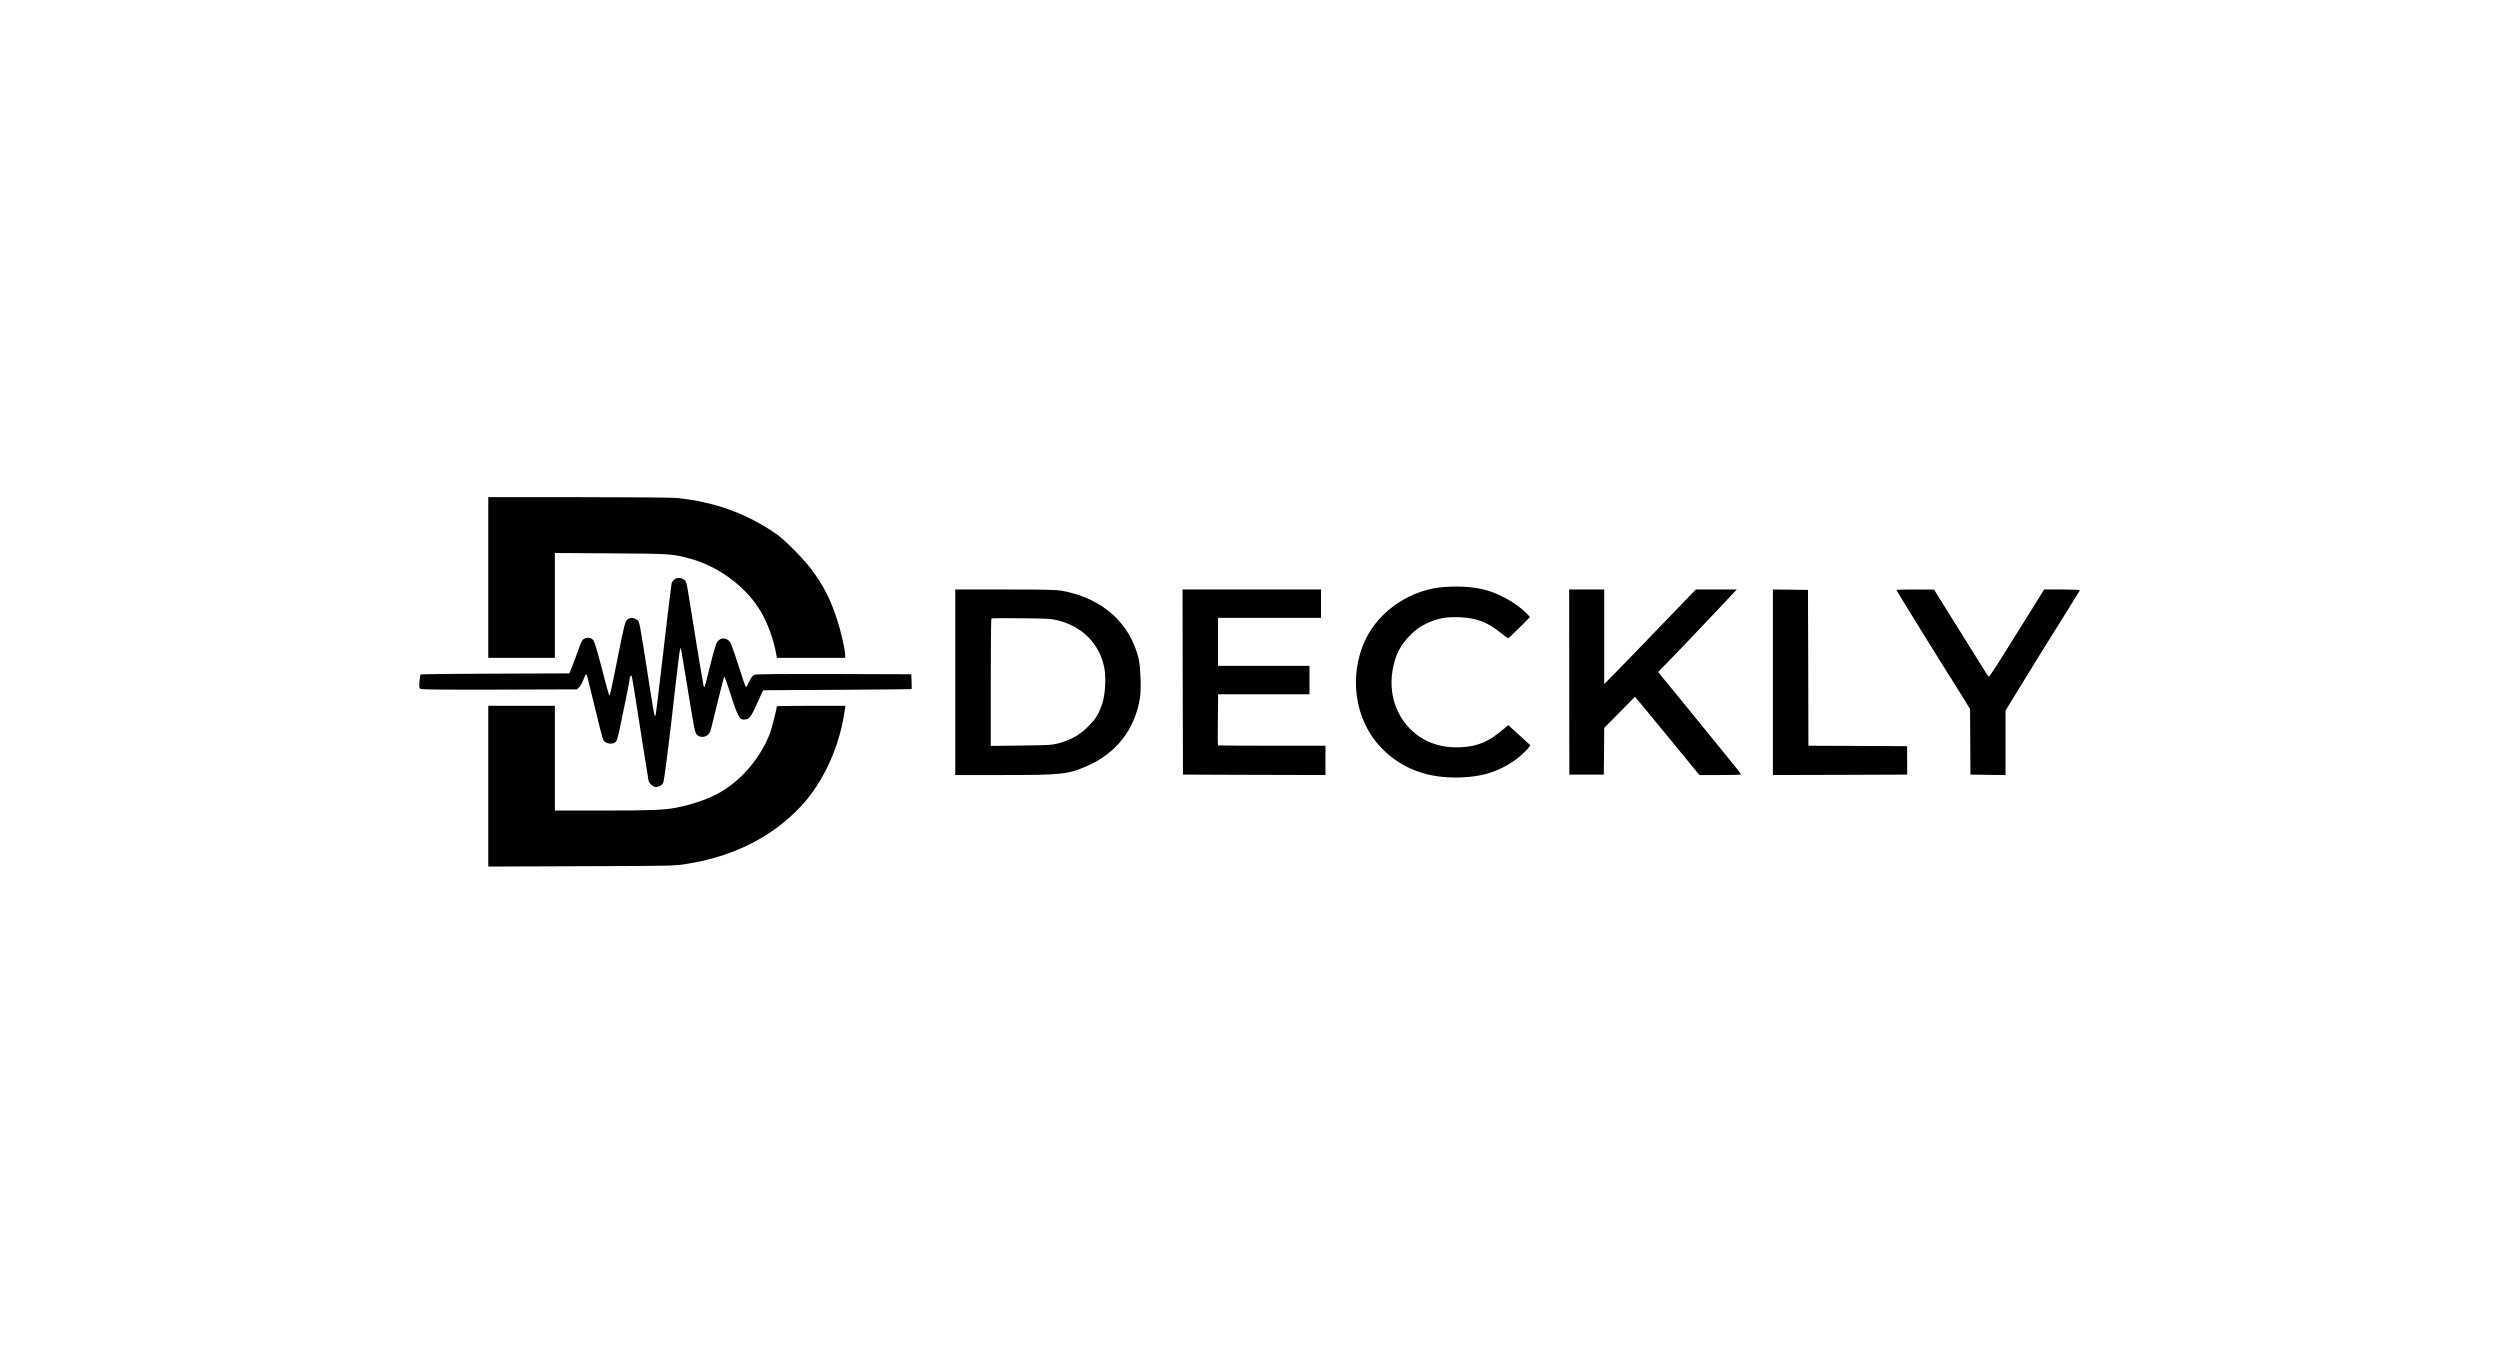
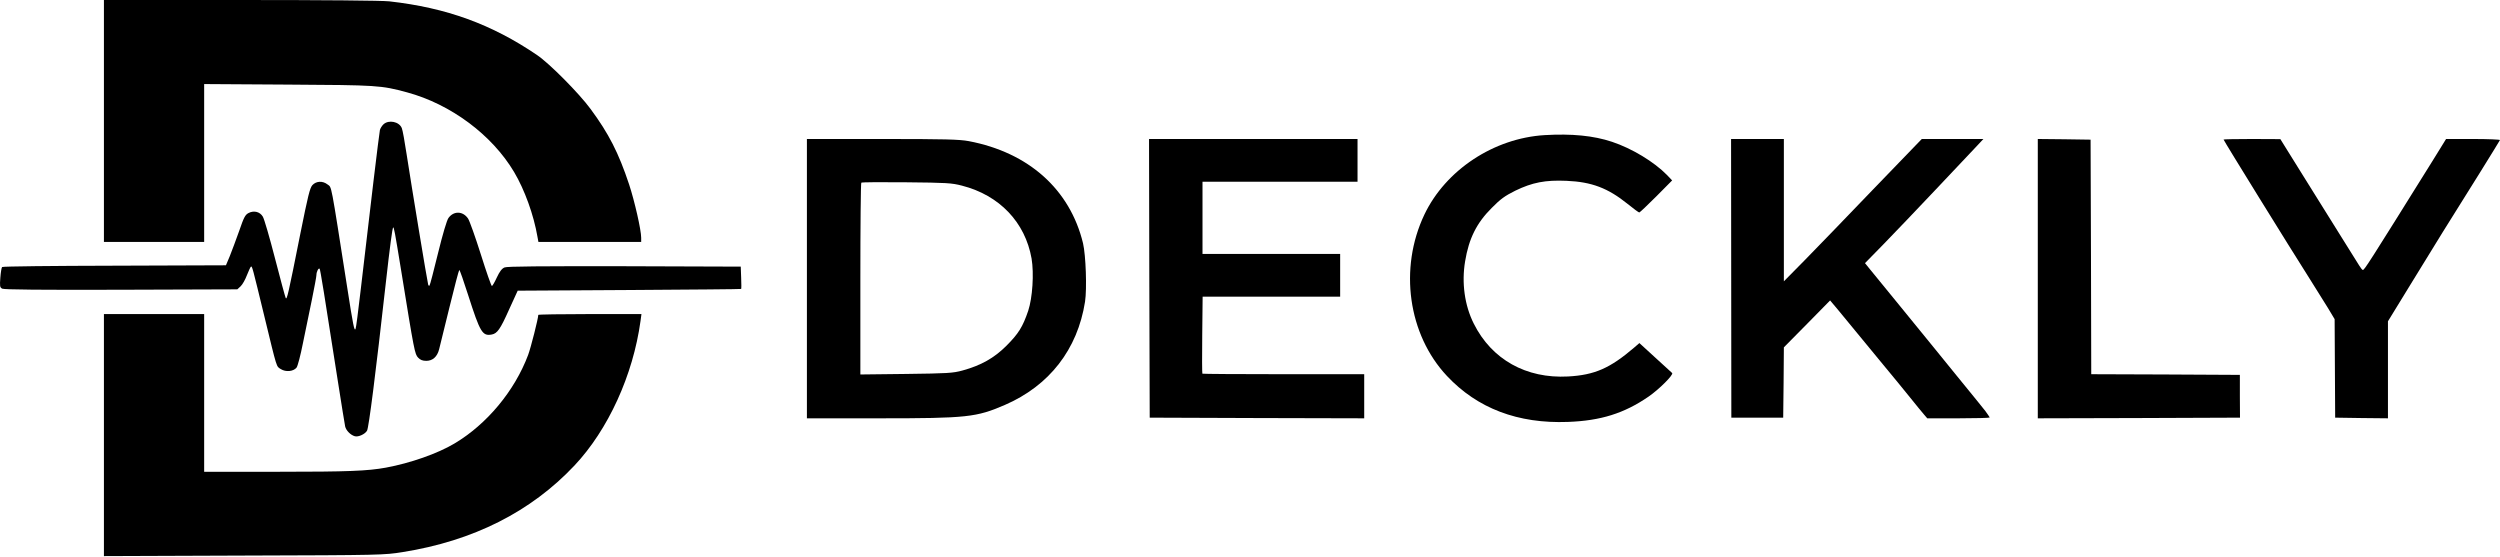
- <svg xmlns="http://www.w3.org/2000/svg" version="1.0" width="2816pt" height="1536pt" viewBox="0 0 2816 1536" preserveAspectRatio="xMidYMid meet">
-   <g transform="translate(0,1536) scale(0.1,-0.1)" fill="#000000" stroke="none">
-     <path d="M5500 8855 l0 -905 375 0 375 0 0 591 0 590 628 -4 c669 -4 694 -5 890 -58 326 -88 636 -318 801 -596 79 -133 147 -321 175 -485 l7 -38 384 0 385 0 0 31 c0 58 -49 273 -90 398 -79 238 -153 382 -289 566 -85 116 -308 341 -400 403 -340 231 -678 354 -1106 402 -55 6 -493 10 -1112 10 l-1023 0 0 -905z" />
-     <path d="M7592 8830 c-12 -11 -24 -31 -27 -43 -6 -28 -75 -600 -145 -1207 -17 -146 -33 -272 -37 -280 -9 -23 -18 22 -62 305 -127 810 -115 749 -148 775 -36 28 -84 26 -113 -5 -19 -21 -33 -78 -91 -367 -91 -457 -100 -495 -109 -477 -4 8 -40 141 -80 296 -40 156 -81 296 -91 312 -22 37 -67 48 -107 27 -25 -13 -35 -32 -70 -134 -23 -65 -55 -150 -70 -188 l-29 -69 -833 -3 c-459 -1 -837 -5 -842 -10 -4 -4 -10 -39 -13 -79 -5 -65 -4 -73 14 -83 14 -7 287 -10 890 -8 l869 3 25 23 c14 13 35 51 47 83 13 33 26 61 30 64 9 6 11 -3 100 -370 98 -404 89 -374 124 -397 37 -23 93 -18 117 11 9 11 30 92 48 183 18 89 48 236 67 325 18 90 34 173 34 185 0 25 16 56 24 47 5 -4 34 -184 136 -839 27 -173 52 -327 55 -341 7 -30 40 -64 72 -73 26 -8 78 16 92 42 13 25 63 414 141 1112 30 267 48 401 54 408 6 5 13 -33 61 -328 97 -600 101 -620 126 -646 16 -17 33 -24 61 -24 48 0 82 31 96 86 6 22 41 164 78 317 37 152 70 277 73 277 4 0 33 -84 66 -187 90 -281 107 -309 177 -296 41 8 63 38 130 188 l64 140 834 5 c459 3 836 6 838 8 2 1 2 39 0 85 l-3 82 -870 3 c-627 1 -878 -1 -897 -9 -20 -8 -37 -30 -58 -75 -16 -35 -33 -64 -37 -64 -5 0 -42 107 -83 237 -41 130 -84 250 -95 267 -38 57 -107 60 -147 5 -12 -16 -43 -120 -78 -263 -32 -130 -60 -240 -64 -243 -3 -3 -8 0 -10 8 -6 18 -126 746 -161 974 -14 94 -30 182 -36 196 -19 49 -98 65 -137 29z" />
-     <path d="M16280 8749 c-380 -23 -741 -261 -900 -595 -191 -402 -122 -897 169 -1207 228 -243 531 -358 905 -344 246 9 421 64 603 189 80 55 190 165 177 177 -5 4 -62 56 -127 116 l-118 108 -37 -32 c-183 -157 -298 -207 -497 -218 -313 -17 -571 127 -705 395 -69 137 -92 306 -65 467 28 170 86 287 200 400 65 66 97 89 175 128 128 62 225 81 384 74 188 -8 309 -54 456 -172 44 -36 84 -65 88 -65 4 0 61 54 127 120 l119 120 -39 41 c-96 98 -261 198 -411 248 -138 46 -301 62 -504 50z" />
-     <path d="M10760 7675 l0 -1045 543 0 c657 0 725 8 938 100 333 144 544 416 600 772 15 98 6 348 -15 438 -98 403 -407 679 -855 764 -70 13 -176 16 -647 16 l-564 0 0 -1045z m1160 696 c281 -72 473 -274 521 -545 19 -112 7 -294 -25 -391 -41 -121 -73 -172 -163 -262 -92 -92 -190 -147 -328 -185 -73 -20 -110 -22 -422 -26 l-343 -4 0 715 c0 392 3 717 7 720 3 4 155 5 337 3 301 -3 339 -5 416 -25z" />
-     <path d="M13322 7678 l3 -1043 803 -3 802 -2 0 165 0 165 -603 0 c-332 0 -606 2 -608 4 -2 2 -3 133 -1 290 l3 286 514 0 515 0 0 160 0 160 -515 0 -515 0 0 270 0 270 580 0 580 0 0 160 0 160 -780 0 -780 0 2 -1042z" />
-     <path d="M17676 7677 l1 -1042 194 0 194 0 3 263 2 263 173 175 173 176 54 -64 c30 -36 91 -110 135 -164 44 -54 136 -166 205 -249 69 -83 161 -195 205 -250 44 -55 91 -112 104 -127 l24 -28 234 0 c128 0 233 3 233 6 0 3 -15 24 -32 48 -32 40 -62 78 -228 281 -41 50 -109 134 -151 186 -42 52 -159 195 -260 319 -102 124 -202 247 -223 273 l-39 48 139 142 c76 78 249 259 384 402 135 143 272 288 304 322 l59 63 -230 0 -231 0 -364 -377 c-199 -208 -432 -448 -515 -533 l-153 -155 0 533 0 532 -197 0 -198 0 1 -1043z" />
-     <path d="M19970 7675 l0 -1045 756 2 757 3 -1 160 0 160 -556 3 -556 2 -2 878 -3 877 -197 3 -198 2 0 -1045z" />
-     <path d="M21360 8716 c0 -7 493 -804 650 -1051 45 -71 105 -167 132 -211 l49 -82 2 -368 2 -369 198 -3 197 -2 0 363 0 363 168 274 c93 151 202 329 243 395 177 281 424 679 427 687 2 4 -88 8 -200 8 l-203 0 -104 -168 c-484 -776 -507 -812 -519 -812 -4 0 -16 15 -27 33 -10 17 -76 122 -145 232 -69 110 -186 297 -259 415 -74 118 -145 234 -160 257 l-26 42 -212 1 c-117 0 -213 -2 -213 -4z" />
-     <path d="M5500 6504 l0 -905 1048 4 c1028 3 1050 4 1187 26 529 84 960 302 1286 648 252 268 438 675 494 1081 l7 52 -386 0 c-212 0 -386 -3 -386 -6 0 -26 -56 -247 -76 -300 -101 -269 -309 -519 -552 -663 -126 -75 -328 -146 -512 -180 -137 -25 -282 -31 -805 -31 l-555 0 0 590 0 590 -375 0 -375 0 0 -906z" />
-   </g>
+ <svg xmlns="http://www.w3.org/2000/svg" width="11131" height="2476" viewBox="0 0 11131 2476" fill="none">
+   <path d="M462.709 538.52V1077.04H685.852H908.996V725.366V374.287L1282.69 376.667C1680.77 379.047 1695.65 379.642 1812.28 411.18C2006.27 463.544 2190.73 600.405 2288.92 765.829C2335.92 844.971 2376.39 956.84 2393.05 1054.43L2397.21 1077.04H2625.71H2854.81V1058.59C2854.81 1024.08 2825.65 896.145 2801.25 821.764C2754.24 680.142 2710.21 594.455 2629.28 484.966C2578.7 415.94 2446.01 282.054 2391.26 245.161C2188.95 107.704 1987.82 34.513 1733.14 5.951C1700.41 2.381 1439.78 0 1071.44 0H462.709V538.52Z" fill="black" />
+   <path d="M1707.55 553.398C1700.41 559.944 1693.27 571.845 1691.48 578.985C1687.91 595.647 1646.86 936.015 1605.2 1297.21C1595.09 1384.09 1585.57 1459.06 1583.19 1463.82C1577.83 1477.51 1572.48 1450.73 1546.29 1282.33C1470.72 800.344 1477.86 836.642 1458.23 821.171C1436.8 804.509 1408.24 805.699 1390.99 824.146C1379.68 836.642 1371.35 870.56 1336.84 1042.53C1282.69 1314.47 1277.33 1337.08 1271.98 1326.37C1269.59 1321.61 1248.17 1242.47 1224.37 1150.23C1200.57 1057.41 1176.17 974.098 1170.22 964.578C1157.13 942.561 1130.35 936.015 1106.55 948.511C1091.68 956.247 1085.72 967.553 1064.9 1028.25C1051.21 1066.93 1032.17 1117.51 1023.24 1140.12L1005.99 1181.18L510.312 1182.96C237.185 1183.56 12.256 1185.94 9.281 1188.91C6.9 1191.29 3.33 1212.12 1.545 1235.92C-1.43 1274.6 -0.835 1279.36 9.876 1285.31C18.206 1289.47 180.655 1291.26 539.47 1290.07L1056.57 1288.28L1071.44 1274.6C1079.77 1266.86 1092.27 1244.25 1099.41 1225.21C1107.15 1205.57 1114.88 1188.91 1117.26 1187.13C1122.62 1183.56 1123.81 1188.91 1176.77 1407.29C1235.08 1647.69 1229.73 1629.84 1250.55 1643.53C1272.57 1657.22 1305.89 1654.24 1320.17 1636.98C1325.53 1630.44 1338.03 1582.24 1348.74 1528.09C1359.45 1475.13 1377.3 1387.66 1388.6 1334.7C1399.32 1281.14 1408.84 1231.75 1408.84 1224.61C1408.84 1209.74 1418.36 1191.29 1423.12 1196.65C1426.09 1199.03 1443.35 1306.14 1504.04 1695.89C1520.11 1798.84 1534.99 1890.47 1536.77 1898.81C1540.94 1916.66 1560.57 1936.89 1579.62 1942.24C1595.09 1947 1626.03 1932.72 1634.36 1917.25C1642.1 1902.38 1671.85 1670.9 1718.26 1255.56C1736.11 1096.68 1746.82 1016.94 1750.39 1012.78C1753.97 1009.8 1758.13 1032.41 1786.69 1207.95C1844.41 1564.98 1846.79 1576.88 1861.67 1592.35C1871.19 1602.47 1881.31 1606.64 1897.97 1606.64C1926.53 1606.64 1946.76 1588.19 1955.09 1555.46C1958.66 1542.37 1979.49 1457.87 2001.51 1366.83C2023.52 1276.38 2043.16 1202 2044.94 1202C2047.32 1202 2064.58 1251.99 2084.22 1313.28C2137.77 1480.49 2147.89 1497.15 2189.54 1489.41C2213.94 1484.65 2227.03 1466.8 2266.9 1377.54L2304.98 1294.23L2801.25 1291.26C3074.38 1289.47 3298.71 1287.69 3299.9 1286.5C3301.09 1285.9 3301.09 1263.29 3299.9 1235.92L3298.12 1187.13L2780.43 1185.34C2407.33 1184.75 2257.97 1185.94 2246.67 1190.7C2234.76 1195.46 2224.65 1208.55 2212.15 1235.33C2202.63 1256.15 2192.52 1273.41 2190.14 1273.41C2187.16 1273.41 2165.14 1209.74 2140.75 1132.38C2116.35 1055.03 2090.76 983.619 2084.22 973.503C2061.61 939.585 2020.55 937.8 1996.75 970.528C1989.6 980.049 1971.16 1041.93 1950.33 1127.03C1931.29 1204.38 1914.63 1269.84 1912.25 1271.62C1910.46 1273.41 1907.49 1271.62 1906.3 1266.86C1902.73 1256.15 1831.32 822.956 1810.49 687.284C1802.16 631.35 1792.64 578.985 1789.07 570.655C1777.77 541.497 1730.76 531.977 1707.55 553.398Z" fill="black" />
+   <path d="M6877.34 601.593C6651.22 615.279 6436.41 756.901 6341.8 955.647C6228.14 1194.86 6269.2 1489.41 6442.36 1673.87C6578.03 1818.47 6758.33 1886.9 6980.88 1878.57C7127.26 1873.21 7231.4 1840.49 7339.69 1766.1C7387.3 1733.38 7452.75 1667.92 7445.02 1660.78C7442.04 1658.4 7408.13 1627.46 7369.45 1591.76L7299.23 1527.49L7277.21 1546.53C7168.32 1639.95 7099.89 1669.71 6981.48 1676.25C6795.22 1686.37 6641.7 1600.68 6561.97 1441.21C6520.91 1359.69 6507.22 1259.12 6523.29 1163.32C6539.95 1062.16 6574.46 992.54 6642.3 925.3C6680.98 886.026 6700.02 872.34 6746.43 849.133C6822.6 812.24 6880.32 800.934 6974.93 805.1C7086.8 809.86 7158.8 837.232 7246.27 907.448C7272.45 928.87 7296.26 946.126 7298.64 946.126C7301.02 946.126 7334.93 913.994 7374.21 874.72L7445.02 803.314L7421.81 778.917C7364.69 720.603 7266.5 661.098 7177.25 631.345C7095.13 603.973 6998.14 594.452 6877.34 601.593Z" fill="black" />
+   <path d="M3592.67 1240.68V1862.51H3915.78C4306.73 1862.51 4347.19 1857.75 4473.94 1803C4672.09 1717.31 4797.64 1555.46 4830.97 1343.62C4839.89 1285.31 4834.54 1136.55 4822.04 1082.99C4763.73 843.187 4579.86 678.953 4313.27 628.374C4271.62 620.639 4208.55 618.853 3928.28 618.853H3592.67V1240.68ZM4282.93 826.526C4450.14 869.369 4564.39 989.569 4592.95 1150.83C4604.25 1217.47 4597.11 1325.77 4578.07 1383.49C4553.67 1455.49 4534.63 1485.84 4481.08 1539.39C4426.33 1594.14 4368.02 1626.87 4285.9 1649.48C4242.46 1661.38 4220.45 1662.57 4034.79 1664.95L3830.69 1667.33V1241.87C3830.69 1008.61 3832.47 815.22 3834.85 813.435C3836.64 811.054 3927.09 810.459 4035.39 811.649C4214.5 813.435 4237.11 814.625 4282.93 826.526Z" fill="black" />
+   <path d="M5117.18 1238.89L5118.97 1859.53L5596.79 1861.32L6074.02 1862.51V1764.32V1666.14H5715.21C5517.65 1666.14 5354.61 1664.95 5353.42 1663.76C5352.23 1662.57 5351.63 1584.62 5352.82 1491.2L5354.61 1321.01H5660.46H5966.91V1225.8V1130.6H5660.46H5354.01V969.933V809.269H5699.14H6044.27V714.061V618.853H5580.13H5115.99L5117.18 1238.89Z" fill="black" />
+   <path d="M7708.03 1239.49L7708.62 1859.53H7824.06H7939.5L7941.29 1703.03L7942.48 1546.54L8045.42 1442.4L8148.37 1337.67L8180.5 1375.76C8198.35 1397.18 8234.65 1441.21 8260.83 1473.34C8287.01 1505.48 8341.76 1572.12 8382.81 1621.51C8423.87 1670.9 8478.62 1737.55 8504.8 1770.27C8530.98 1803 8558.95 1836.92 8566.68 1845.85L8580.97 1862.51H8720.21C8796.37 1862.51 8858.85 1860.72 8858.85 1858.94C8858.85 1857.15 8849.93 1844.66 8839.81 1830.37C8820.77 1806.57 8802.92 1783.96 8704.14 1663.17C8679.74 1633.41 8639.28 1583.43 8614.29 1552.49C8589.3 1521.54 8519.68 1436.45 8459.58 1362.67C8398.88 1288.88 8339.38 1215.69 8326.88 1200.22L8303.67 1171.65L8386.38 1087.16C8431.61 1040.74 8534.55 933.04 8614.88 847.947C8695.22 762.855 8776.74 676.573 8795.78 656.341L8830.89 618.853H8694.03H8556.57L8339.97 843.187C8221.56 966.957 8082.91 1109.77 8033.52 1160.35L7942.48 1252.58V935.42V618.853H7825.25H7707.43L7708.03 1239.49Z" fill="black" />
+   <path d="M9073.07 1240.68V1862.51L9522.93 1861.32L9973.38 1859.53L9972.79 1764.32V1669.12L9641.94 1667.33L9311.09 1666.14L9309.9 1143.69L9308.12 621.829L9190.89 620.043L9073.07 618.853V1240.68Z" fill="black" />
+   <path d="M9900.19 621.234C9900.19 625.399 10193.6 1099.65 10287 1246.63C10313.8 1288.88 10349.5 1346 10365.5 1372.19L10394.7 1420.98L10395.9 1639.96L10397.1 1859.53L10514.9 1861.32L10632.1 1862.51V1646.5V1430.5L10732.1 1267.46C10787.4 1177.6 10852.3 1071.69 10876.7 1032.41C10982 865.204 11129 628.374 11130.8 623.614C11131.9 621.234 11078.4 618.853 11011.7 618.853H10890.9L10829.1 718.822C10541.1 1180.58 10527.4 1202 10520.2 1202C10517.9 1202 10510.7 1193.08 10504.2 1182.37C10498.2 1172.25 10458.9 1109.77 10417.9 1044.31C10376.8 978.858 10307.2 867.584 10263.8 797.368C10219.7 727.152 10177.5 658.127 10168.6 644.441L10153.1 619.448L10026.9 618.853C9957.32 618.853 9900.19 620.043 9900.19 621.234Z" fill="black" />
+   <path d="M462.709 1937.48V2476L1086.32 2473.62C1698.03 2471.84 1711.12 2471.24 1792.64 2458.15C2107.43 2408.17 2363.89 2278.44 2557.88 2072.56C2707.83 1913.08 2818.51 1670.9 2851.83 1429.31L2856 1398.37H2626.31C2500.16 1398.37 2396.62 1400.15 2396.62 1401.94C2396.62 1417.41 2363.3 1548.91 2351.4 1580.45C2291.3 1740.52 2167.53 1889.28 2022.93 1974.97C1947.95 2019.6 1827.75 2061.85 1718.26 2082.08C1636.74 2096.95 1550.46 2100.52 1239.25 2100.52H908.996V1749.45V1398.37H685.853H462.709V1937.48Z" fill="black" />
</svg>
